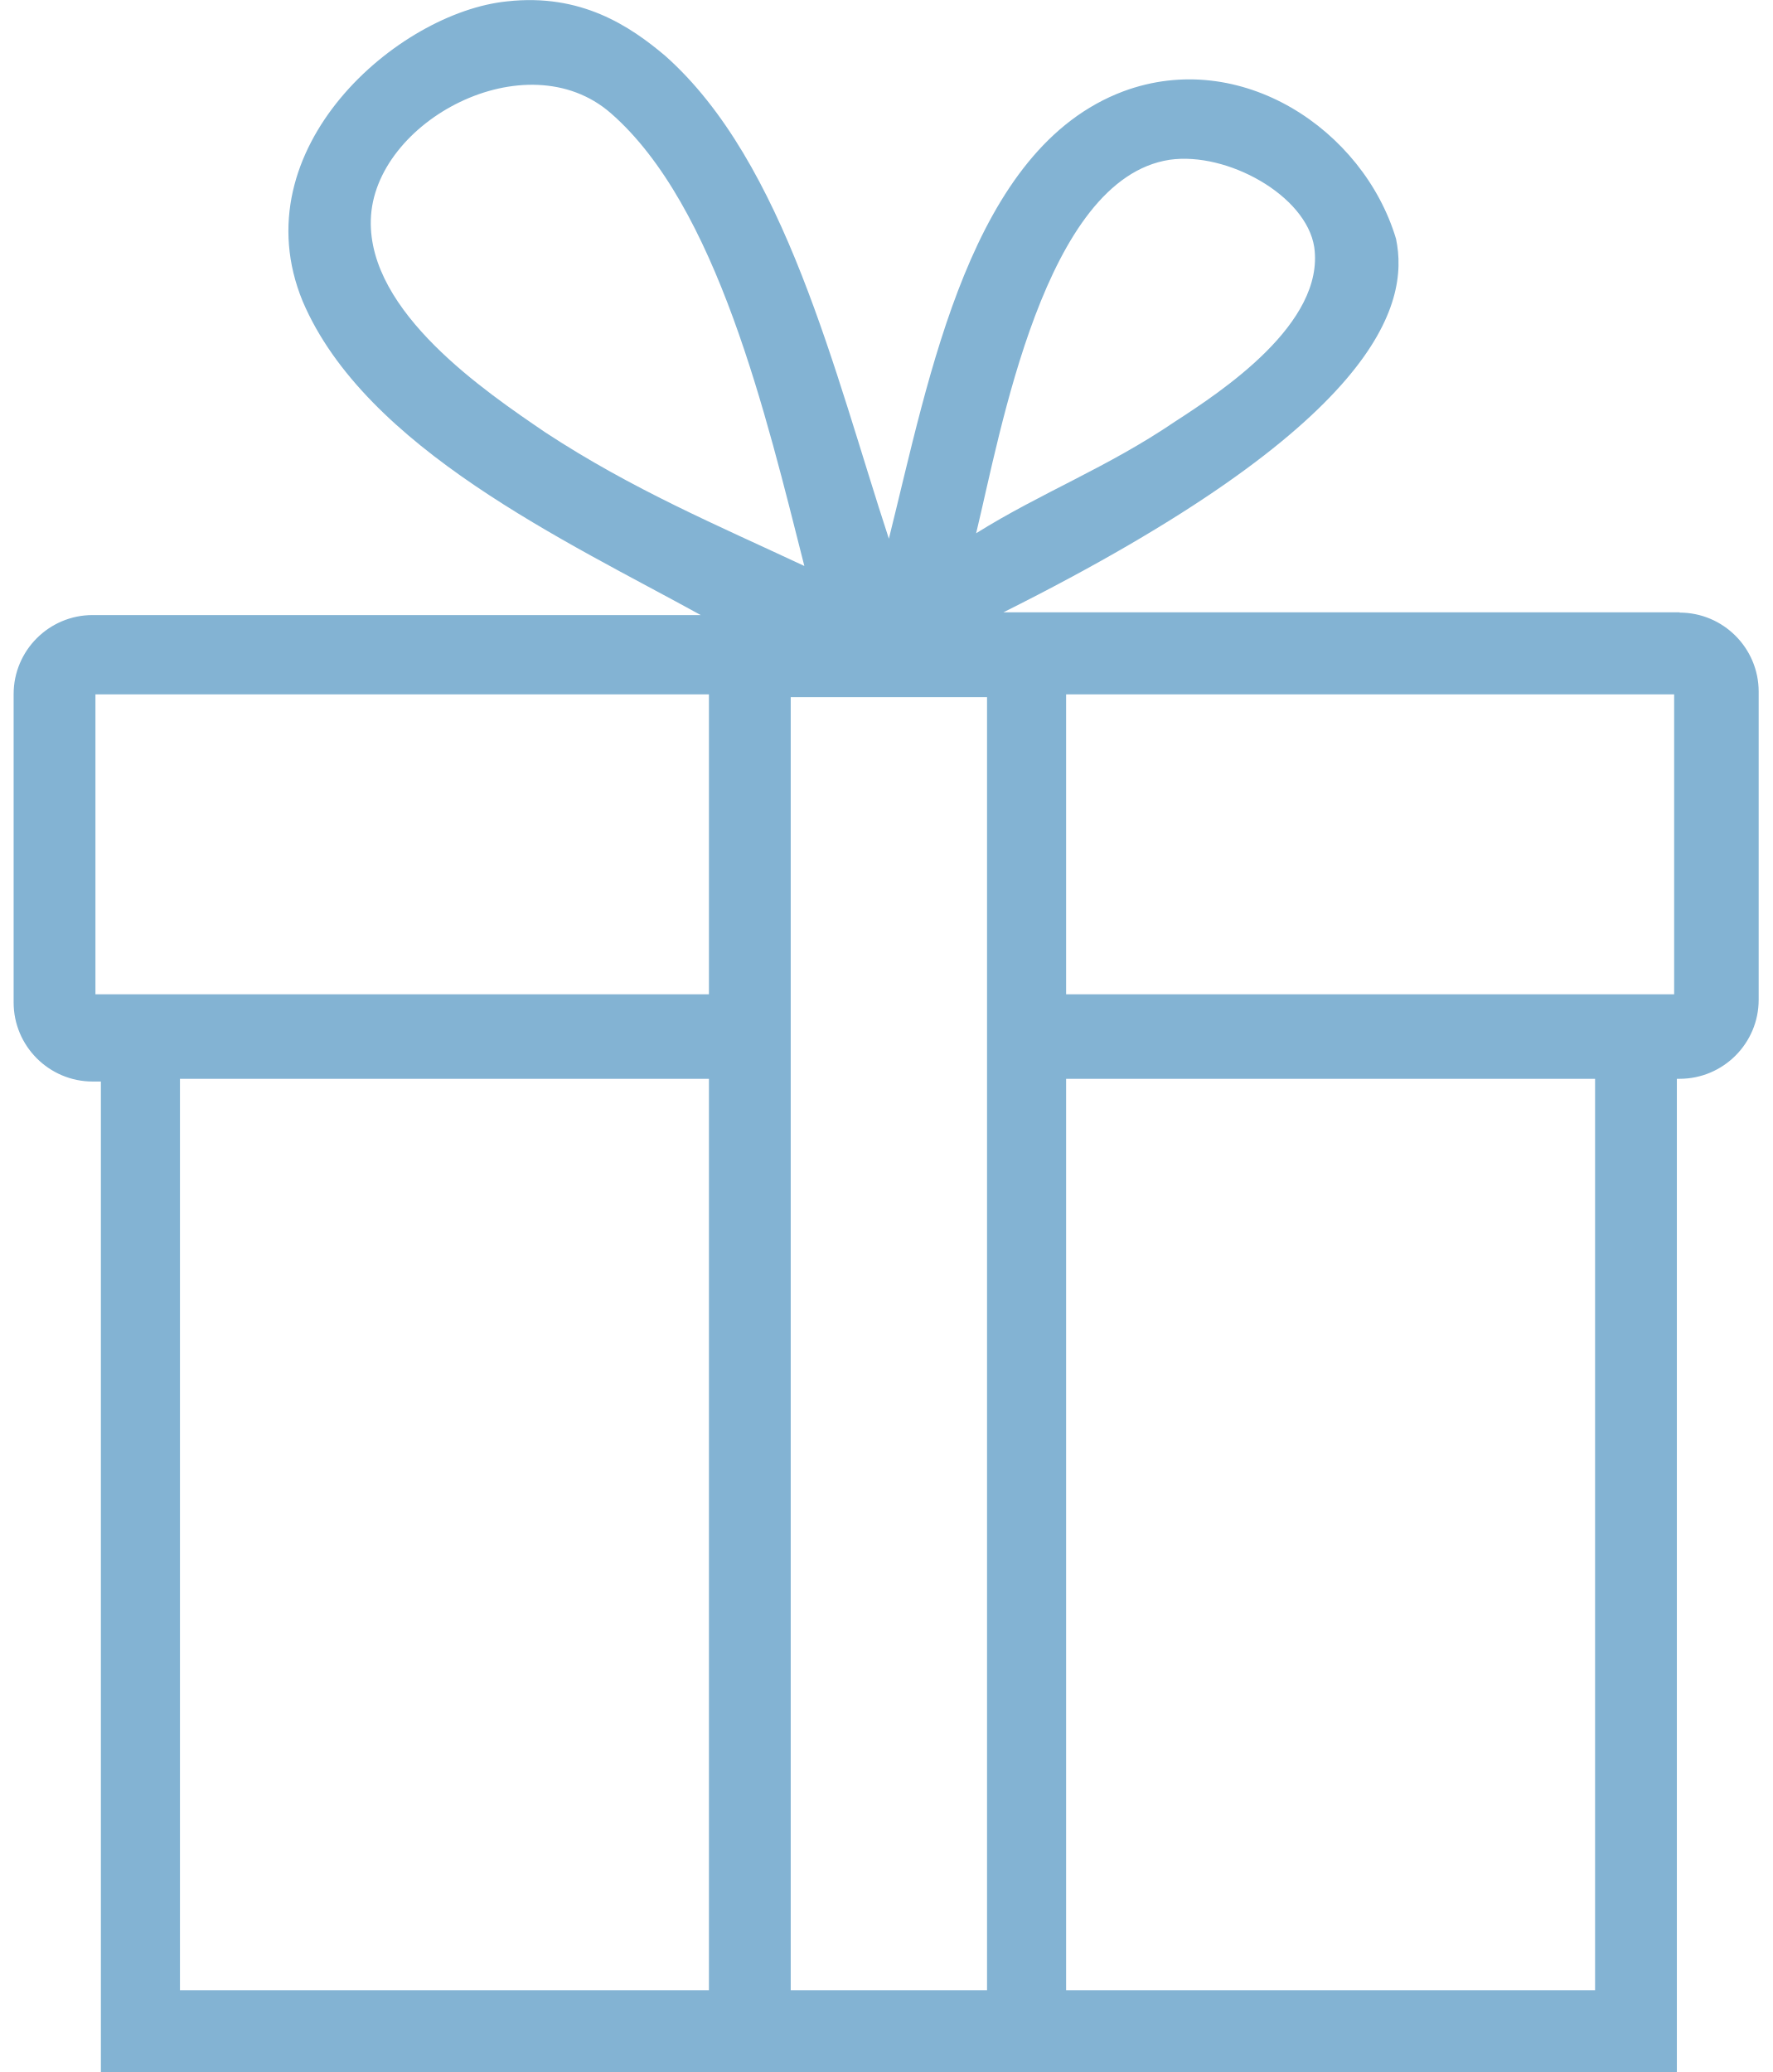
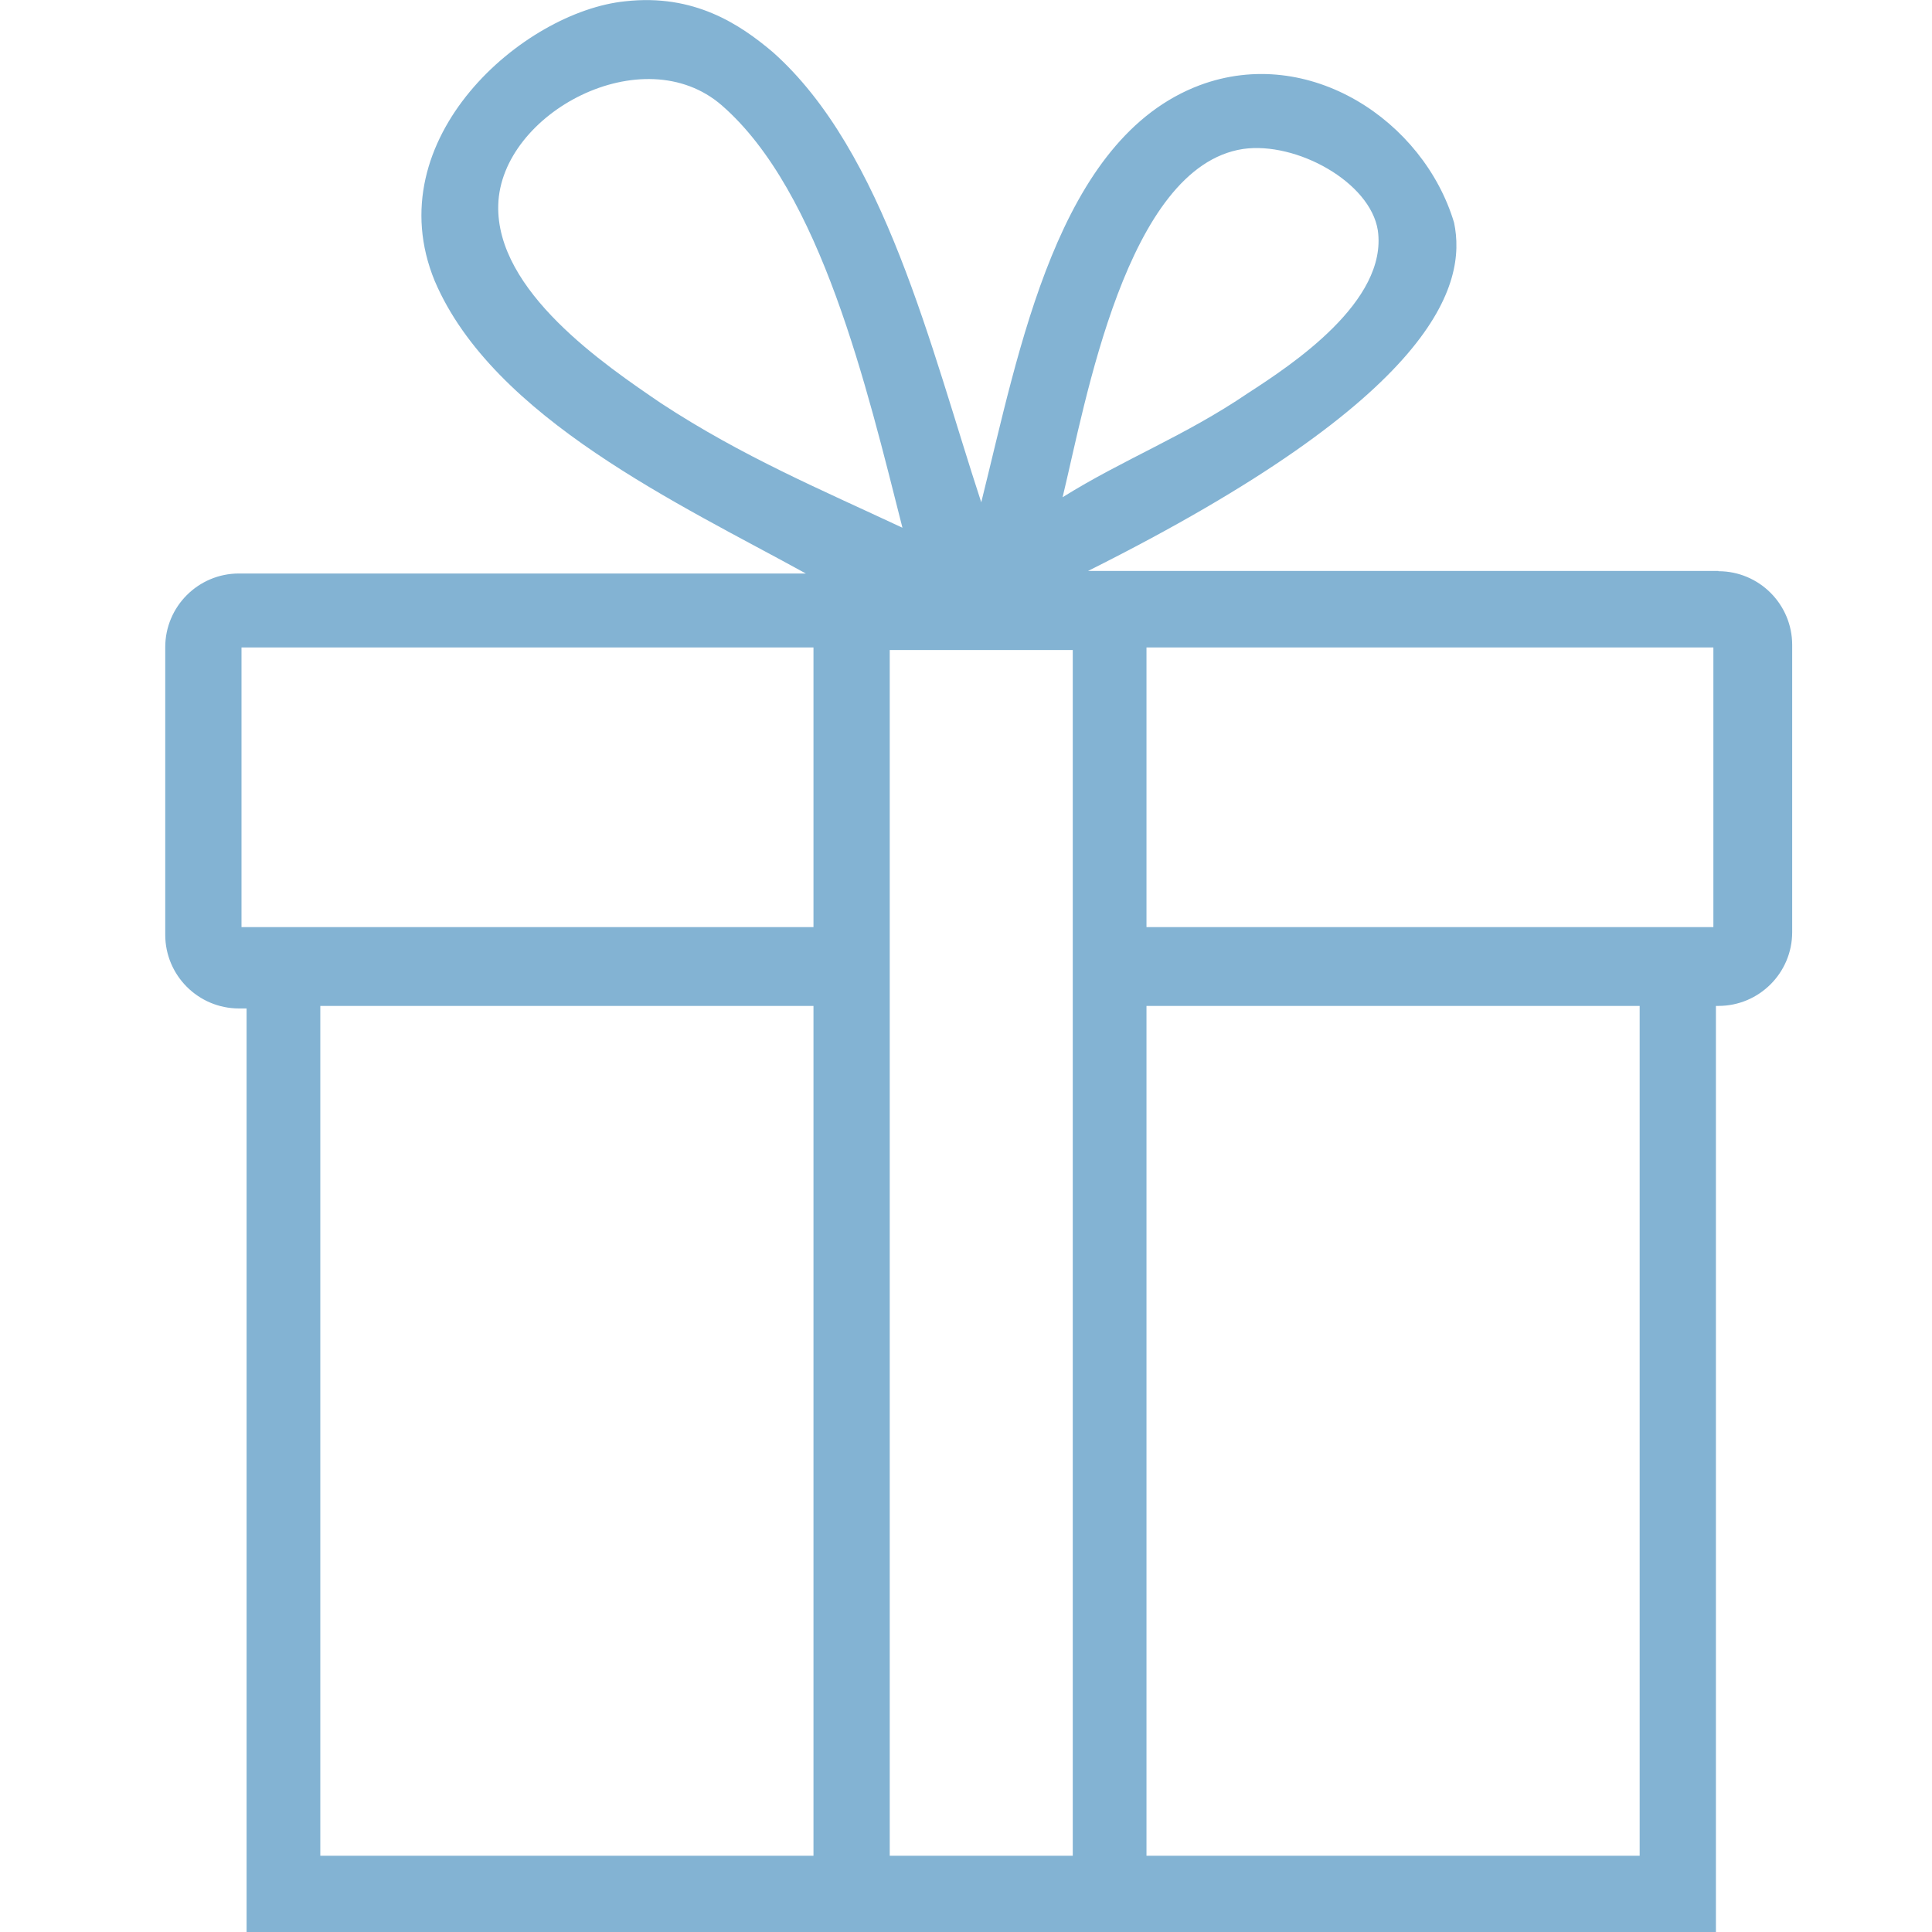
- <svg xmlns="http://www.w3.org/2000/svg" width="65" height="76" fill="none">
-   <path d="M61.6 22.46H36.8c13.8-6.9 14.9-11.3 14.4-13.7-1.2-4.01-5.7-7.01-10-5.41-5.6 2.1-7.1 10.4-8.6 16.41-2-6.1-3.8-13.8-8.2-17.71-1.3-1.1-3.1-2.3-5.8-2-4 .4-9.8 5.4-7.5 11 2.3 5.4 9.7 8.81 14.6 11.51H3.4a2.9 2.9 0 0 0-2.9 2.9v11.31c0 1.6 1.3 2.9 2.9 2.9h.3V76h57.8V39.57h.1c1.6 0 2.9-1.3 2.9-2.9v-11.3c0-1.6-1.3-2.9-2.9-2.9ZM42.9 5.86c2.1-.3 5 1.3 5.3 3.2.4 2.8-3.4 5.3-5.1 6.4-2.5 1.7-4.9 2.6-7.3 4.1.9-3.7 2.5-13 7.1-13.7Zm-22.9 10c-2.2-1.5-6.5-4.4-6.4-7.8.1-3.61 5.7-6.61 8.8-3.91 3.9 3.4 5.7 11.1 7.1 16.61-3.2-1.5-6.3-2.8-9.5-4.9ZM26 73H6.6V39.57H26V73Zm0-36.53H3.5v-11H26v11Zm10.2 0V73H29V25.57h7.2v10.9ZM58.5 73H39.1V39.57h19.4V73Zm2.9-36.53H39.1v-11h22.3v11Z" fill="#83B3D3" />
+ <svg xmlns="http://www.w3.org/2000/svg" width="76" height="76" fill="none">
+   <path d="M67.6 22.46H42.8c13.8-6.9 14.9-11.3 14.4-13.7-1.2-4.01-5.7-7.01-10-5.41-5.6 2.1-7.1 10.4-8.6 16.41-2-6.1-3.8-13.8-8.2-17.71-1.3-1.1-3.1-2.3-5.8-2-4 .4-9.8 5.4-7.5 11 2.3 5.4 9.7 8.81 14.6 11.51H9.4a2.9 2.9 0 0 0-2.9 2.9v11.31c0 1.6 1.3 2.9 2.9 2.9h.3V76h57.8V39.57h.1c1.6 0 2.9-1.3 2.9-2.9v-11.3c0-1.6-1.3-2.9-2.9-2.9ZM48.9 5.86c2.1-.3 5 1.3 5.3 3.2.4 2.8-3.4 5.3-5.1 6.4-2.5 1.7-4.9 2.6-7.3 4.1.9-3.7 2.5-13 7.1-13.7Zm-22.9 10c-2.2-1.5-6.5-4.4-6.4-7.8.1-3.61 5.7-6.61 8.8-3.91 3.9 3.4 5.7 11.1 7.1 16.61-3.2-1.5-6.3-2.8-9.5-4.9ZM32 73H12.6V39.57H32V73Zm0-36.53H9.5v-11H32v11Zm10.2 0V73H35V25.57h7.2v10.9ZM64.5 73H45.1V39.57h19.4V73Zm2.9-36.53H45.1v-11h22.3v11Z" fill="#83B3D3" />
</svg>
